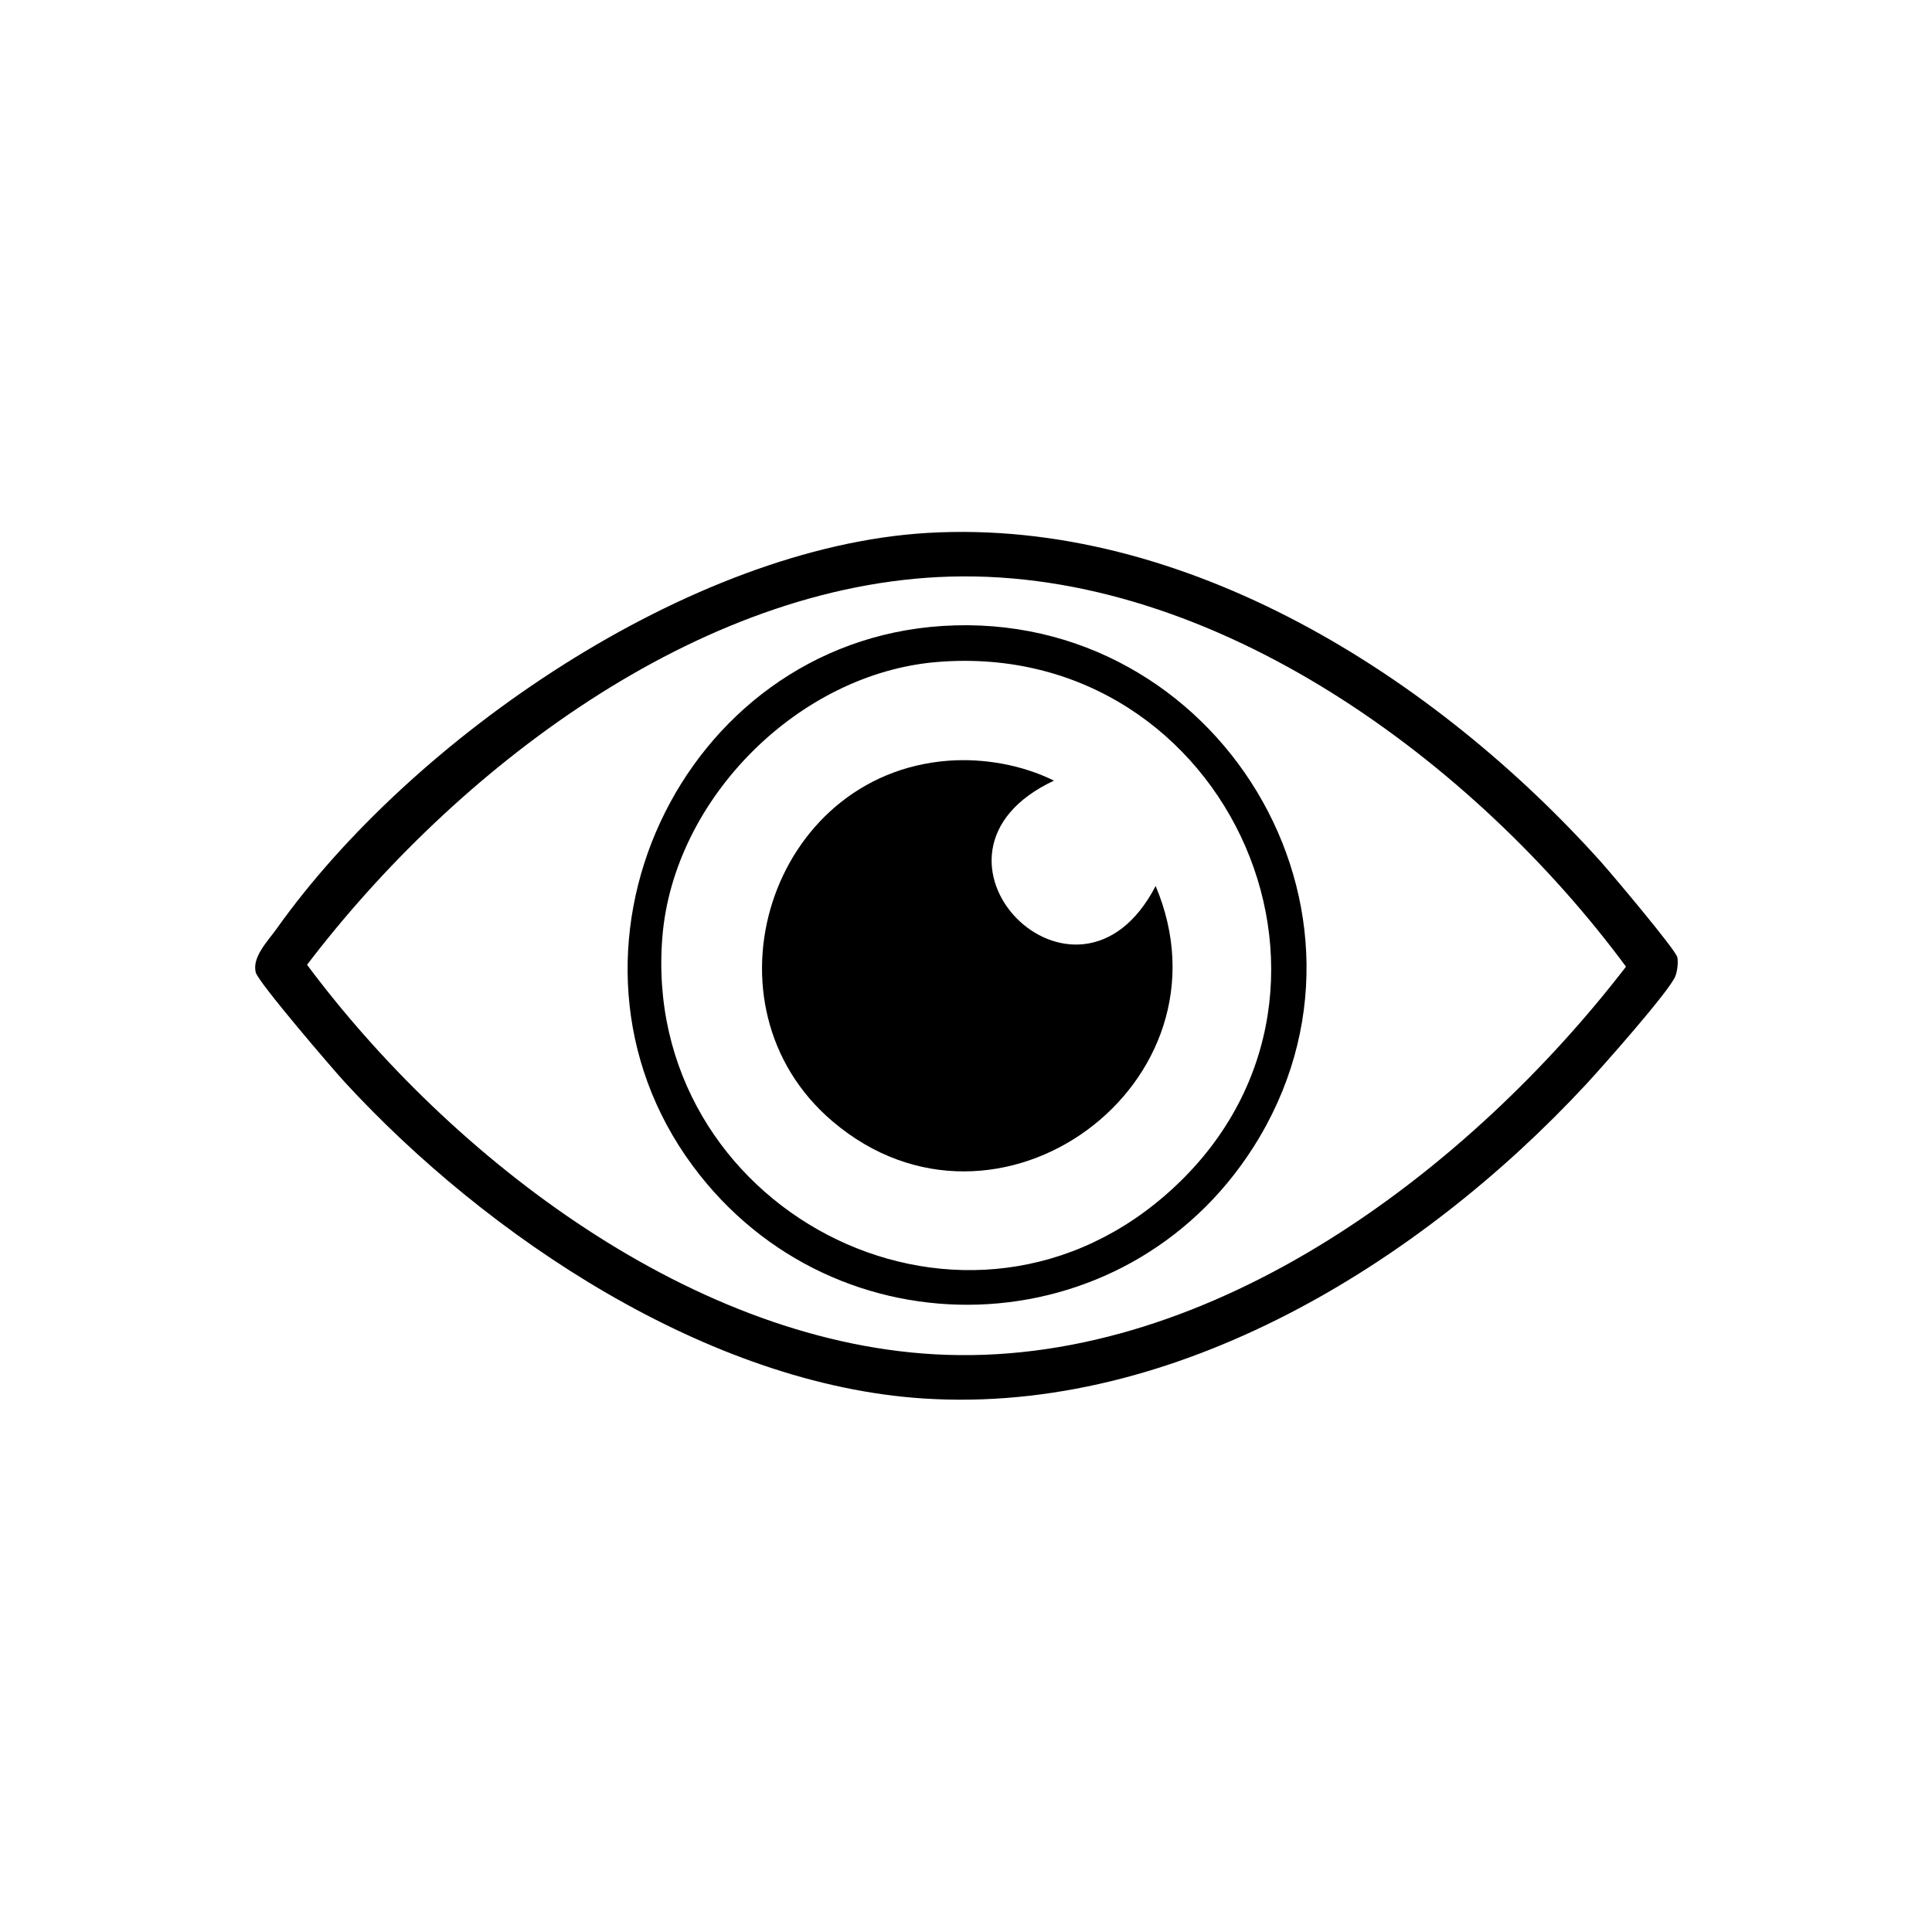
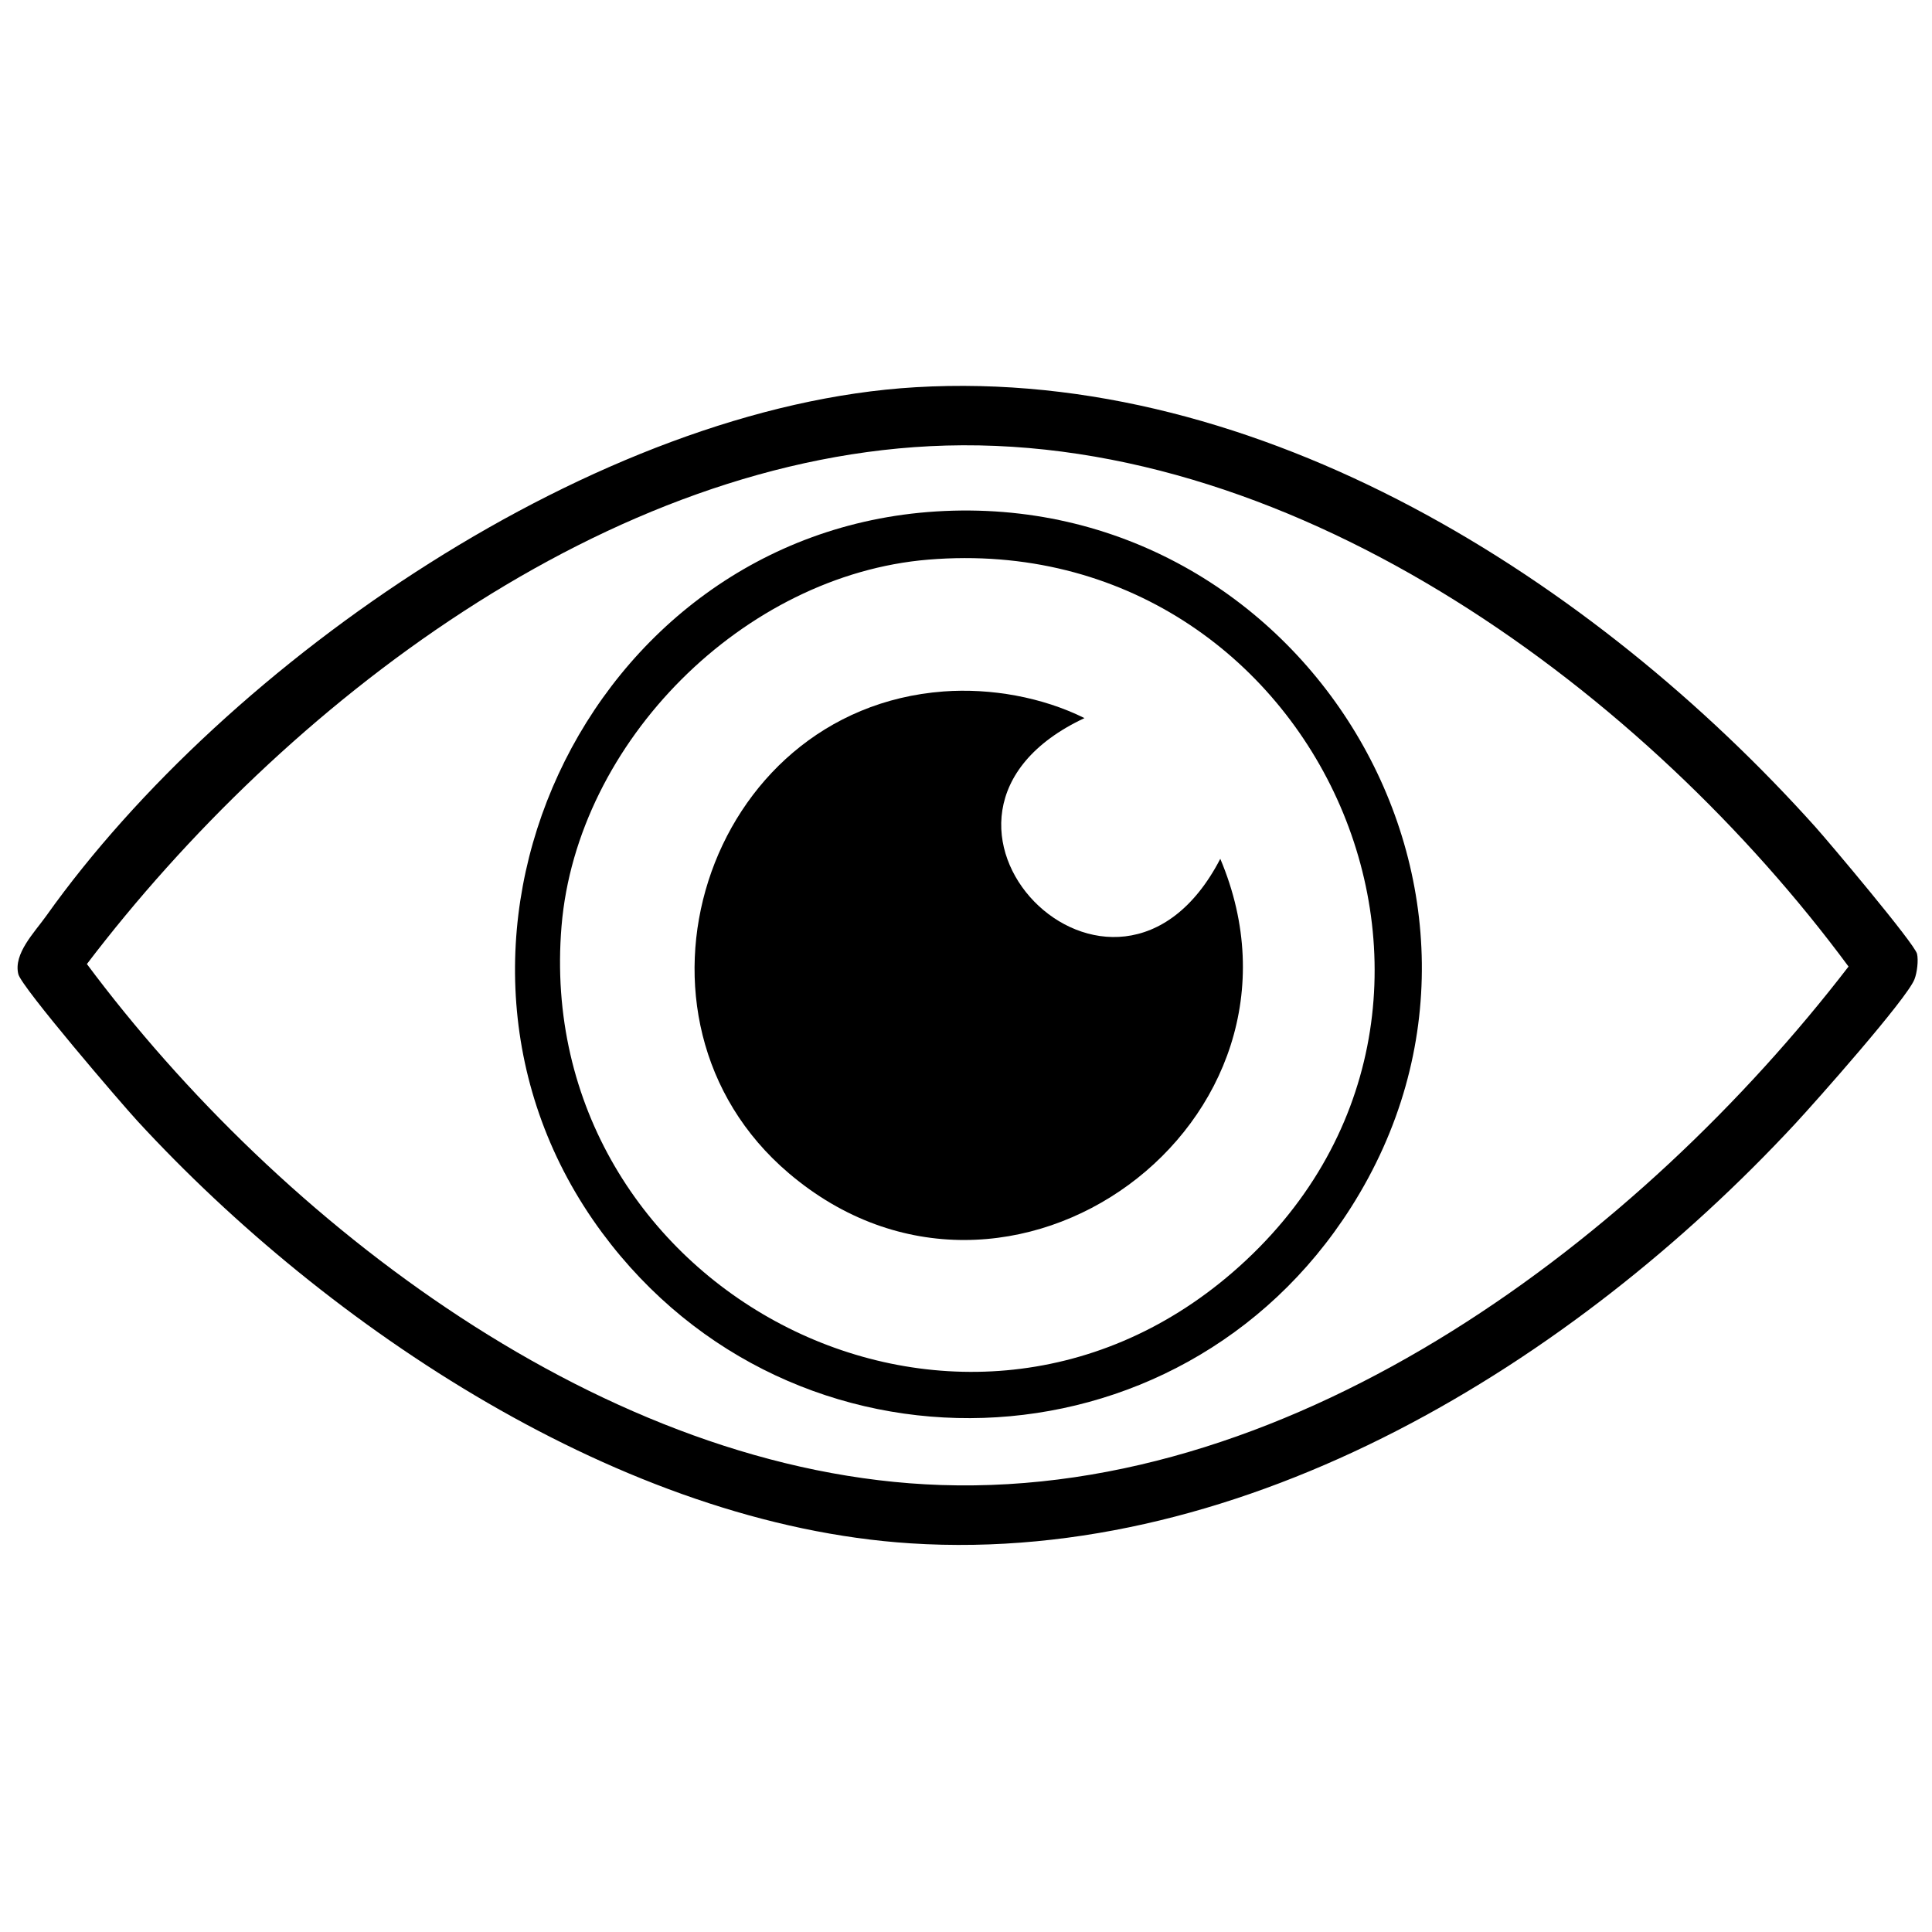
- <svg xmlns="http://www.w3.org/2000/svg" width="512" zoomAndPan="magnify" viewBox="0 0 384 384" height="512" preserveAspectRatio="xMidYMid meet" version="1.0">
+ <svg xmlns="http://www.w3.org/2000/svg" width="512" zoomAndPan="magnify" viewBox="48.1 100.9 287.5 182.3" height="512" preserveAspectRatio="xMidYMid meet" version="1.0">
  <defs>
    <clipPath id="6bccd13de6">
      <path d="M 50.715 105.699 L 333.465 105.699 L 333.465 278.199 L 50.715 278.199 Z M 50.715 105.699 " clip-rule="nonzero" />
    </clipPath>
  </defs>
  <g clip-path="url(#6bccd13de6)">
    <path fill="#000000" d="M 333.375 190.246 C 333.039 188.758 320.281 173.633 318.266 171.379 C 285.297 134.629 235.699 102.902 184.355 105.922 C 137.055 108.707 81.926 146.699 54.984 184.59 C 53.215 187.078 50.078 190.211 50.828 193.266 C 51.305 195.203 66.129 212.488 68.582 215.148 C 96.883 245.879 140.777 275.215 183.602 277.965 C 233.766 281.188 282.367 250.938 315.242 215.523 C 318.238 212.297 331.871 196.93 332.996 194.02 C 333.379 193.031 333.598 191.227 333.375 190.246 Z M 188.137 269.285 C 138.25 267.621 89.715 230.254 61.031 191.758 C 90.297 153.305 138.555 116 188.891 114.602 C 241.629 113.141 293.23 151.613 323.18 192.133 C 292.223 232.344 241.488 271.066 188.137 269.285 Z M 188.137 269.285 " fill-opacity="1" fill-rule="nonzero" />
  </g>
  <path fill="#000000" d="M 187.379 124.41 C 135.062 127.707 106.465 189.562 137.707 231.75 C 166.059 270.031 223.59 268.18 249.141 227.977 C 278.805 181.301 241.977 120.969 187.379 124.41 Z M 231.574 237.594 C 190.219 273.434 127.18 239.773 131.664 186.094 C 133.953 158.68 158.77 133.844 186.246 131.578 C 244.516 126.77 276.309 198.832 231.574 237.594 Z M 231.574 237.594 " fill-opacity="1" fill-rule="nonzero" />
  <path fill="#000000" d="M 209.48 155.16 C 203.18 152.031 195.523 150.676 188.516 151.195 C 152.969 153.855 138.395 199.852 165.473 222.879 C 198.23 250.734 246.215 215.234 229.691 176.098 C 214.031 206.336 178.25 169.793 209.48 155.16 Z M 209.48 155.16 " fill-opacity="1" fill-rule="nonzero" />
</svg>
